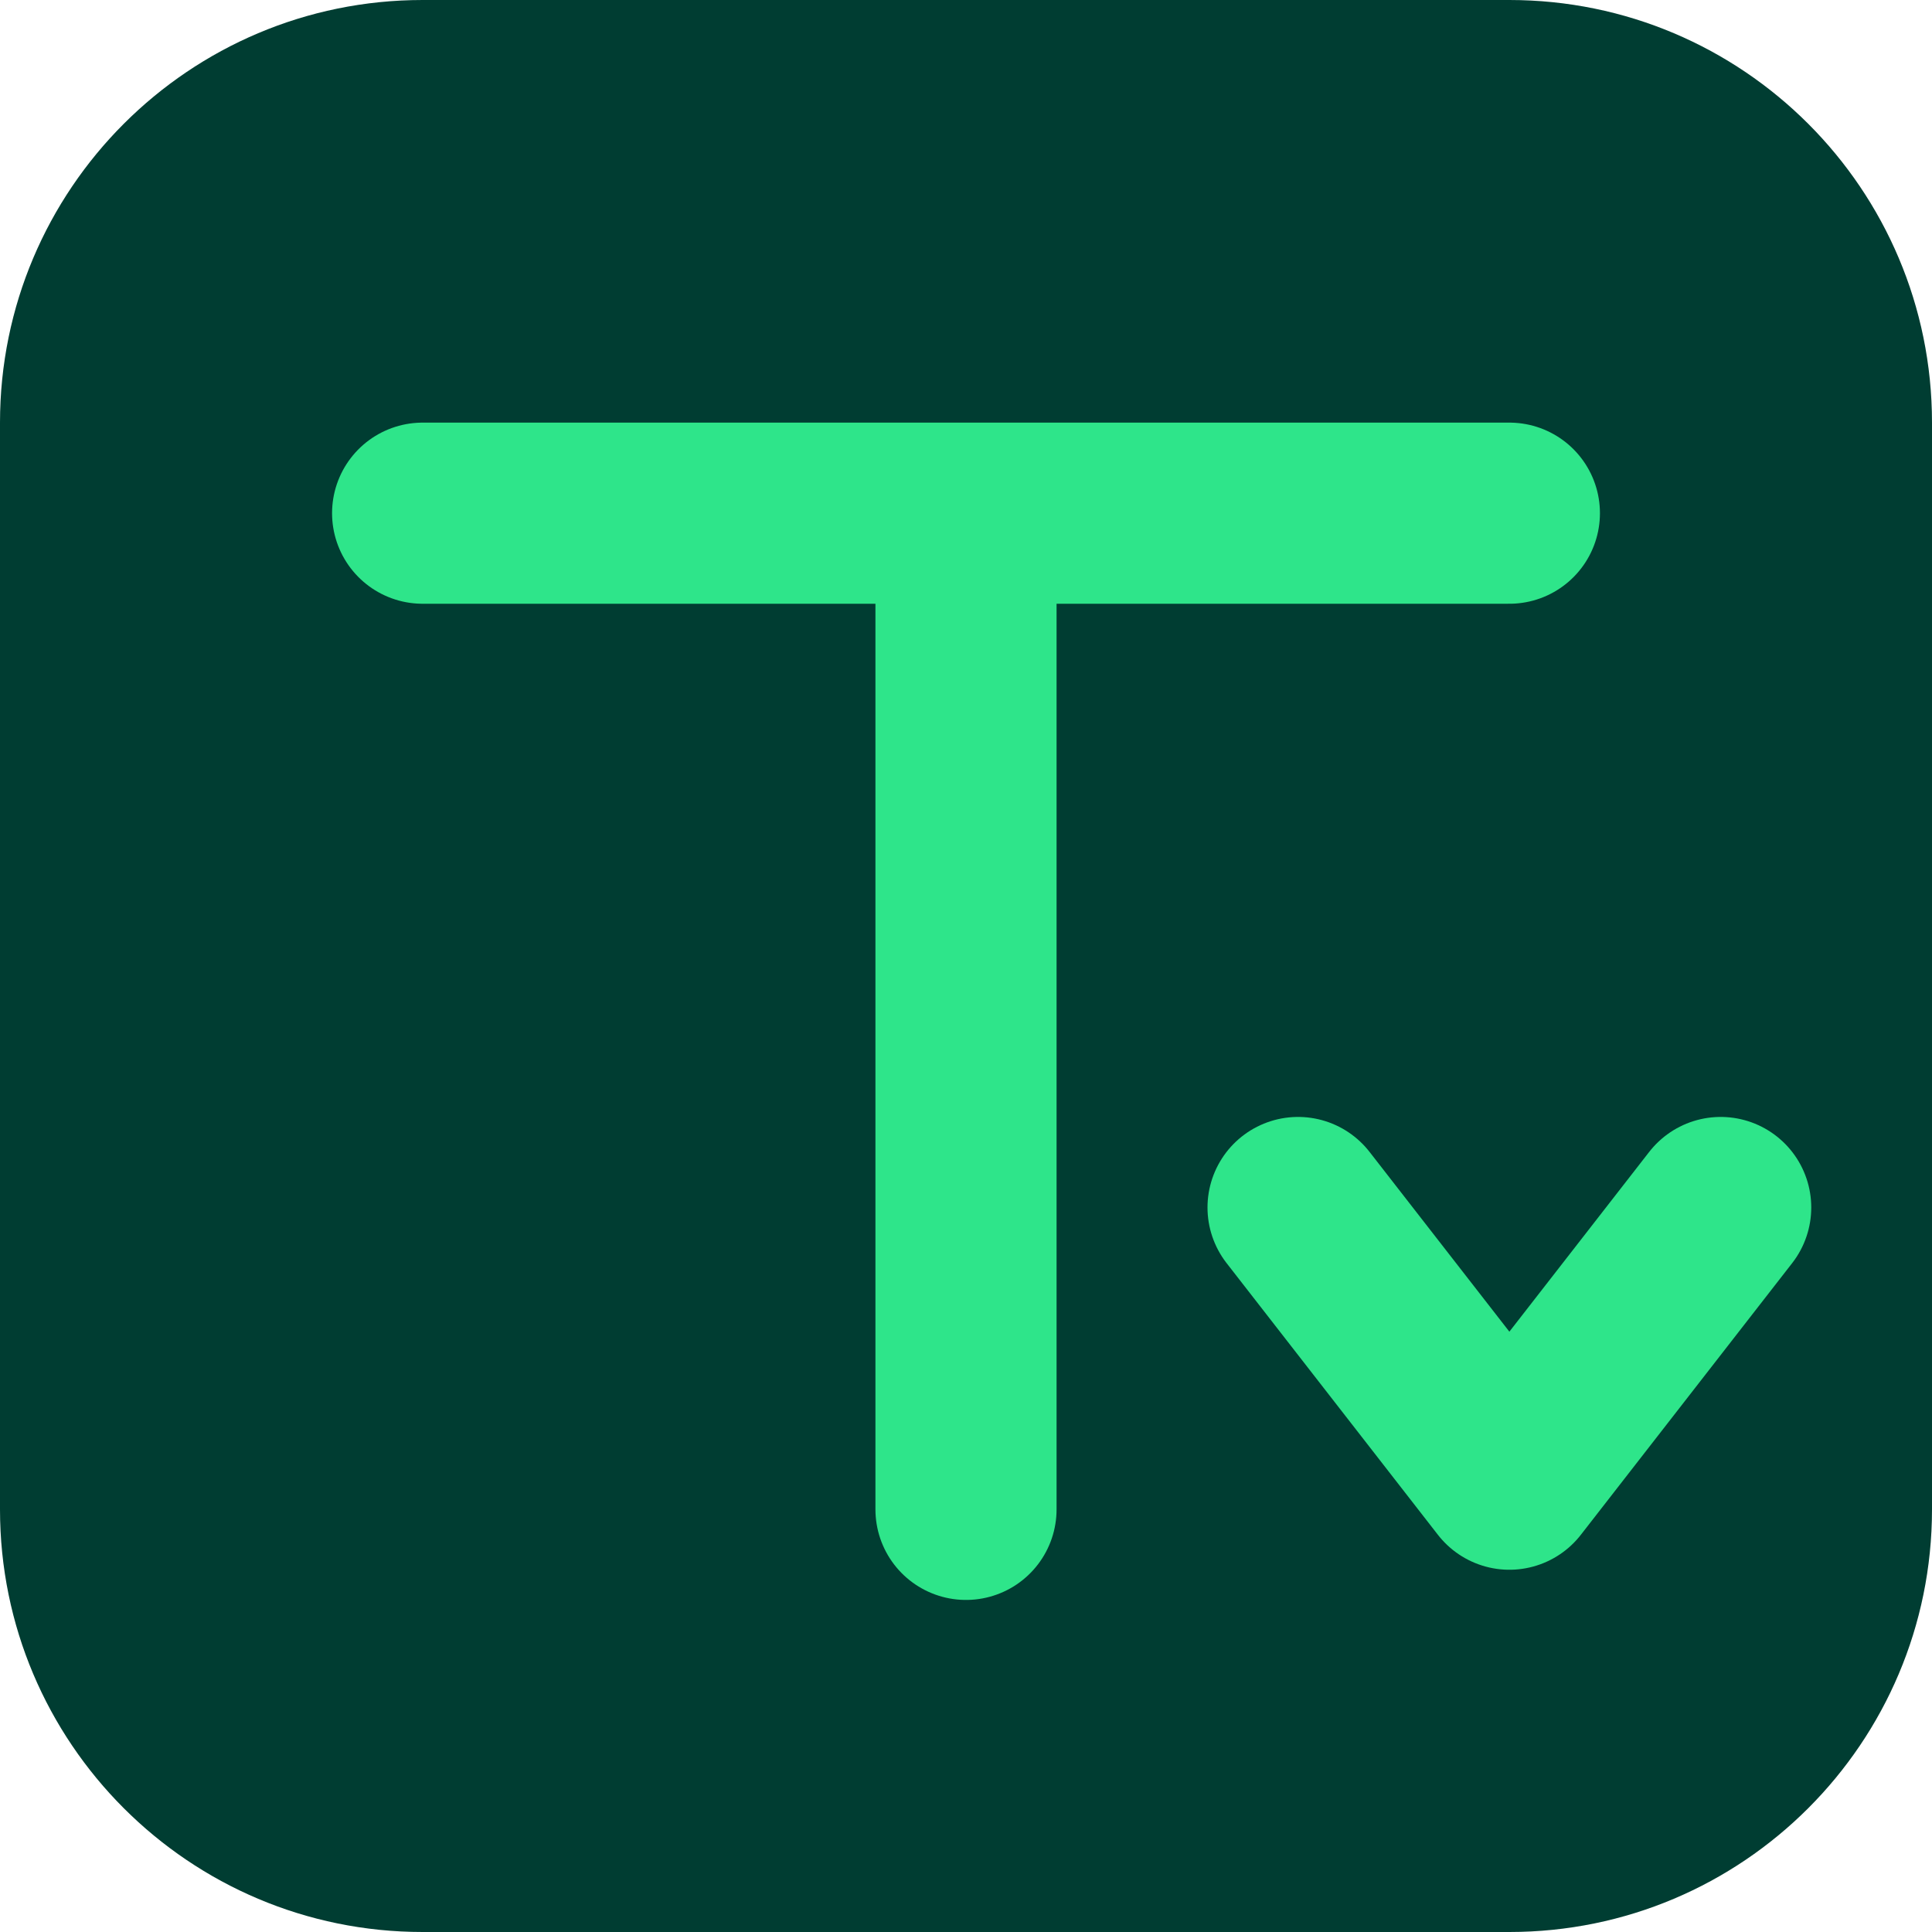
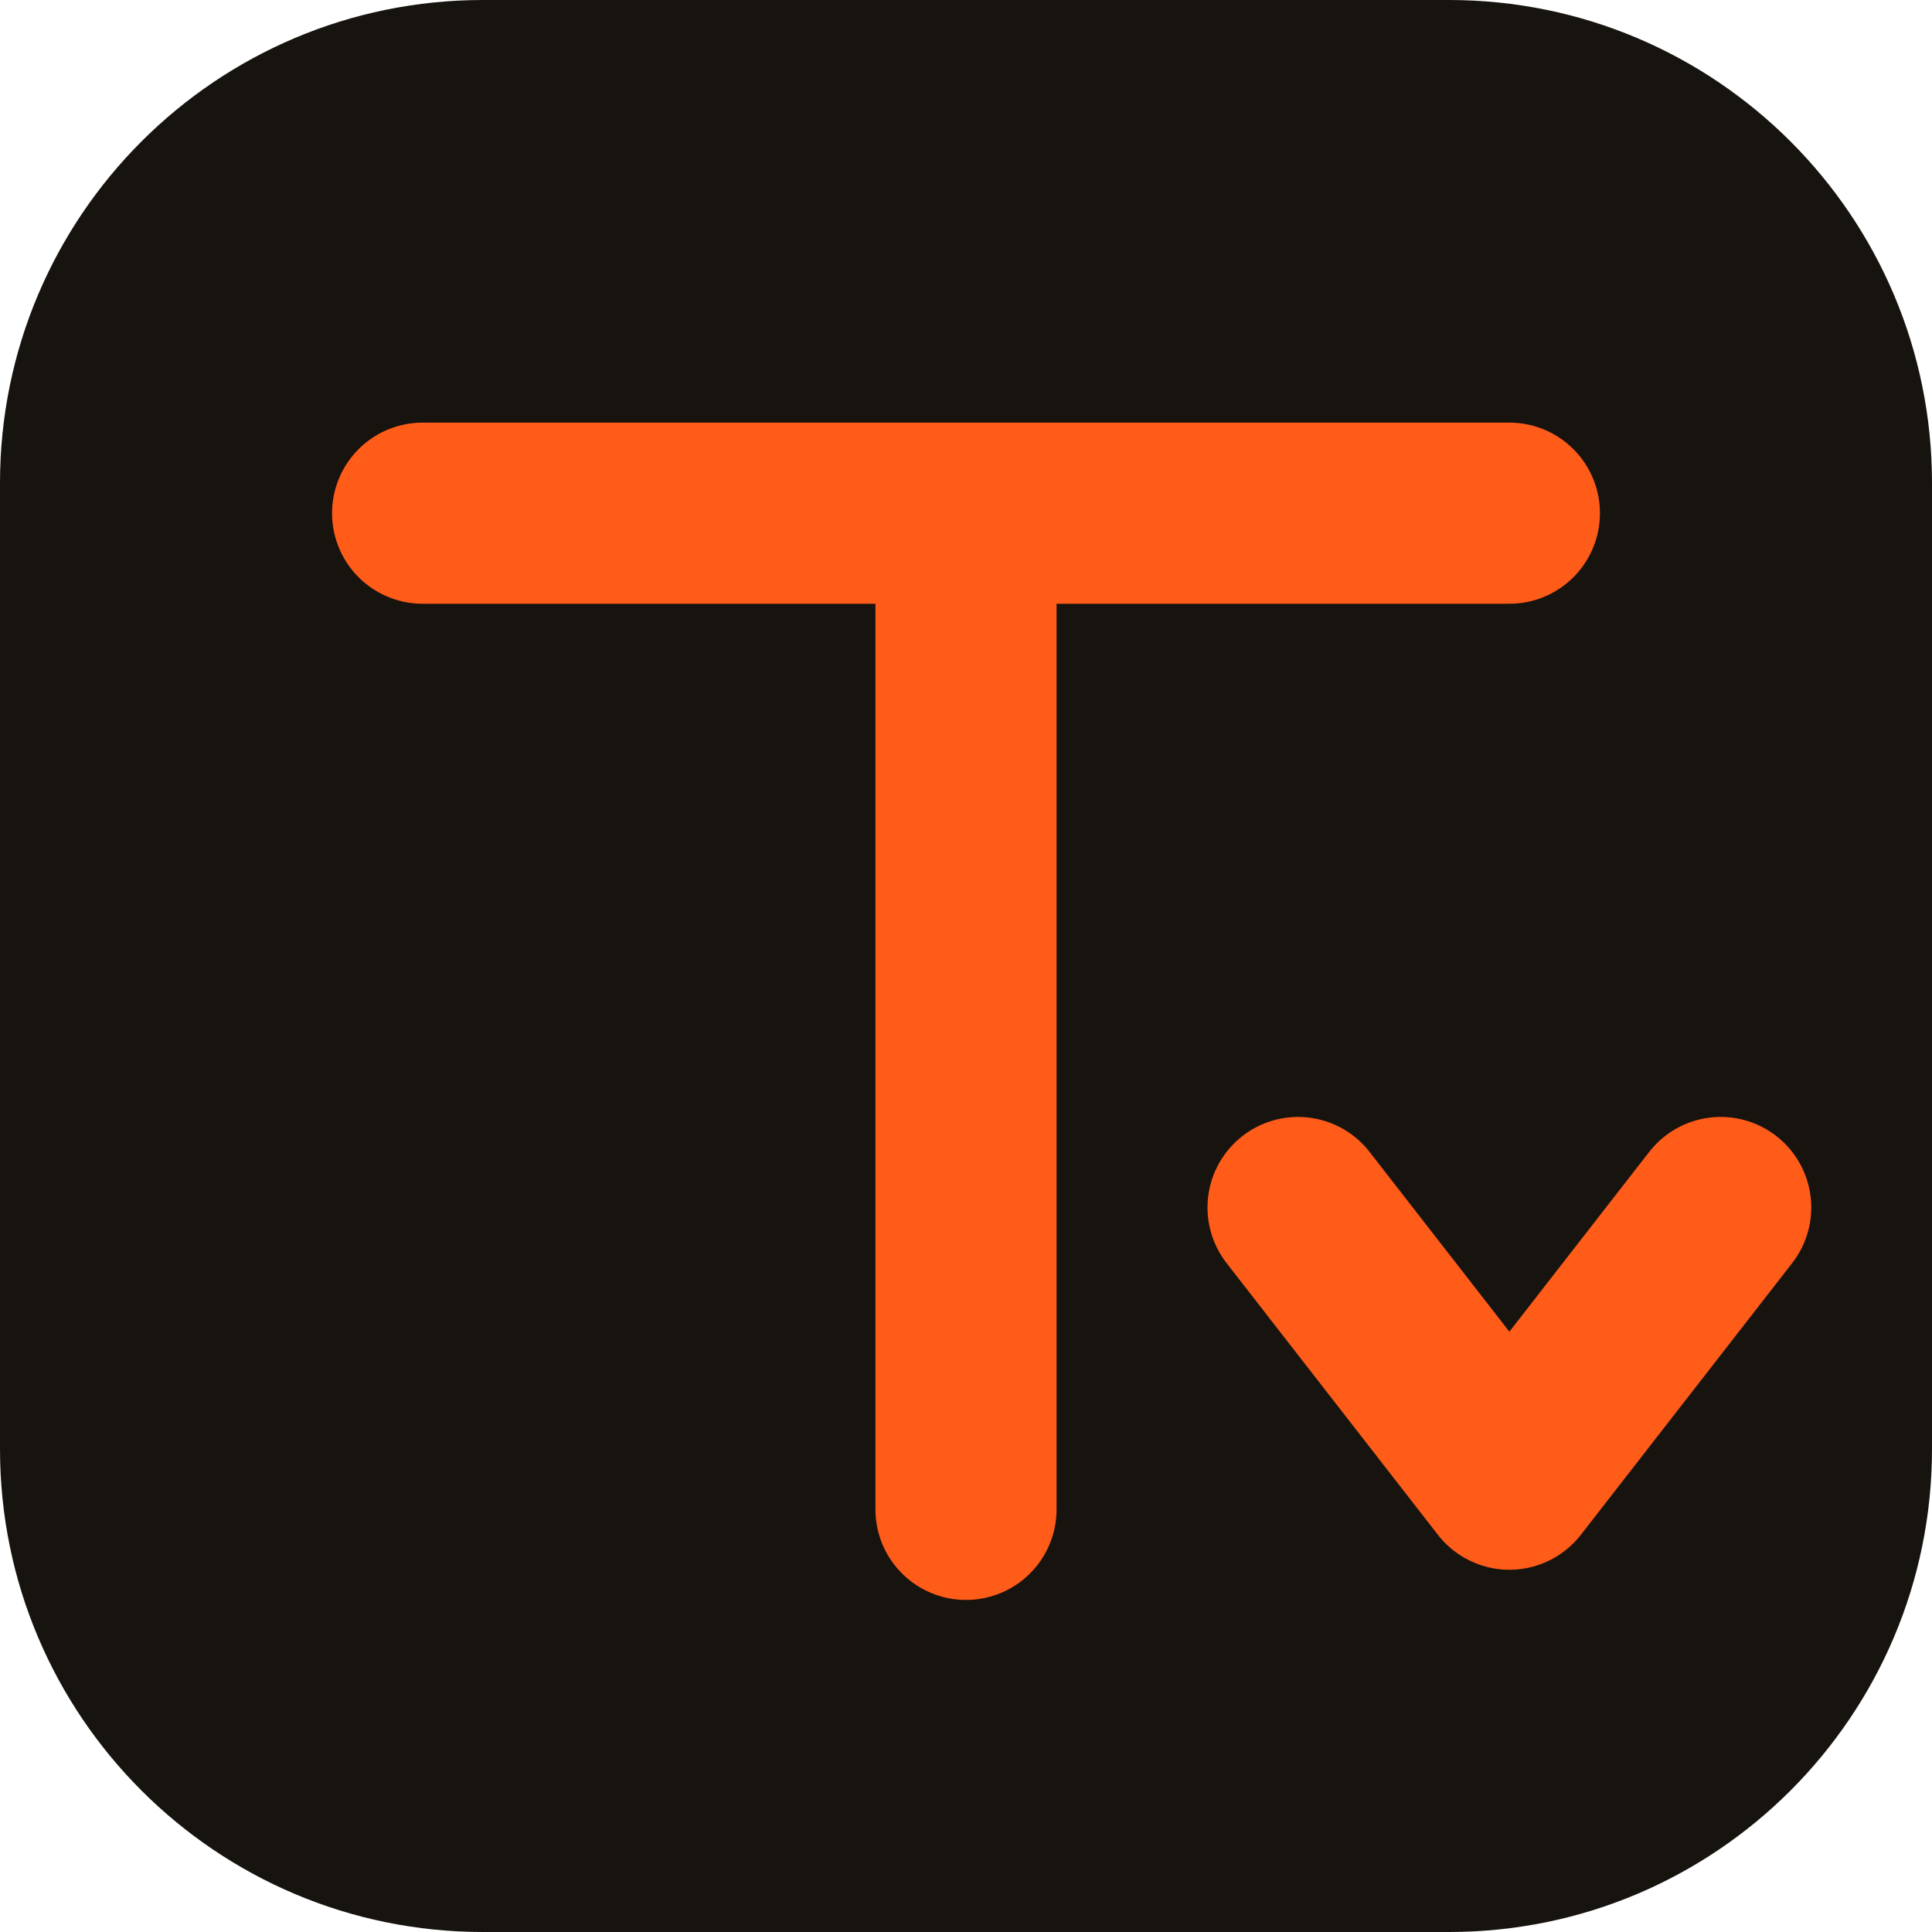
<svg xmlns="http://www.w3.org/2000/svg" viewBox="0 0 64 64">
-   <rect width="64" height="64" rx="14" fill="#003d32" />
-   <path d="M14 17h36M32 17v33m11-10 7 9 7-9" fill="none" stroke="#2ee58a" stroke-width="6" stroke-linecap="round" stroke-linejoin="round" />
+   <rect width="64" height="64" rx="16" fill="#17130f" />
+   <path d="M14 17h36M32 17v33m11-10 7 9 7-9" fill="none" stroke="#ff5c1a" stroke-width="6" stroke-linecap="round" stroke-linejoin="round" />
</svg>
